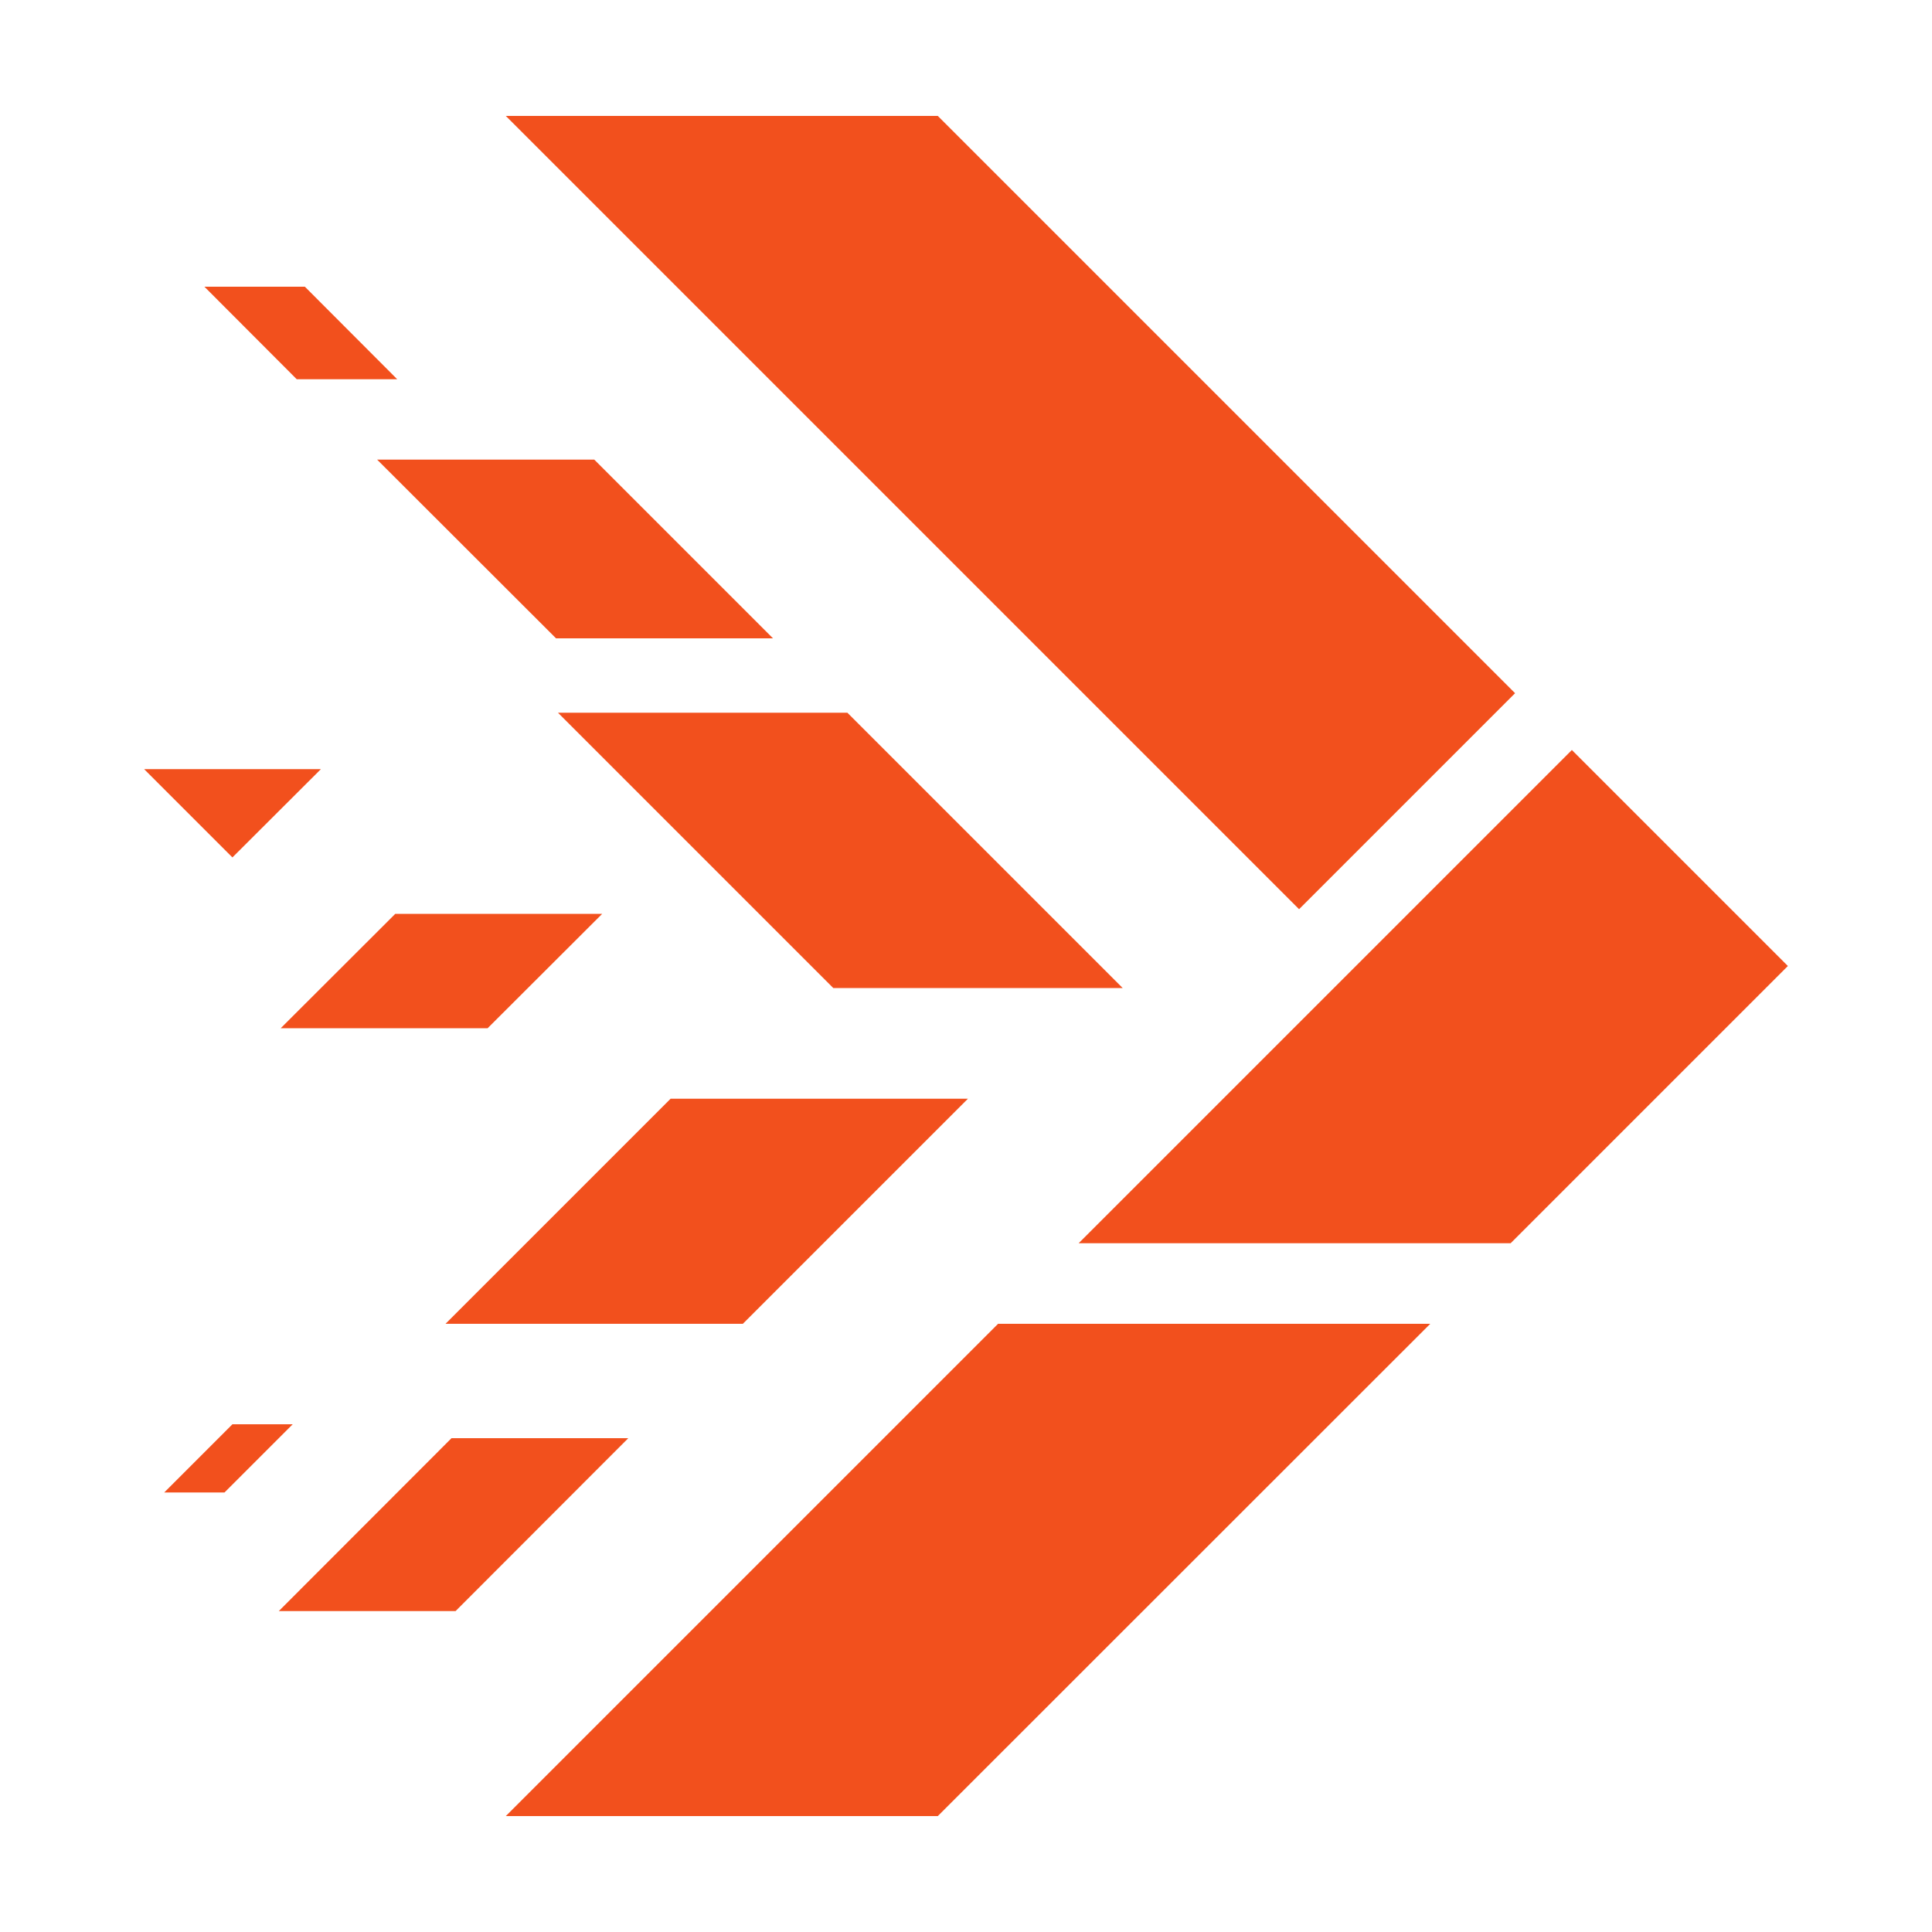
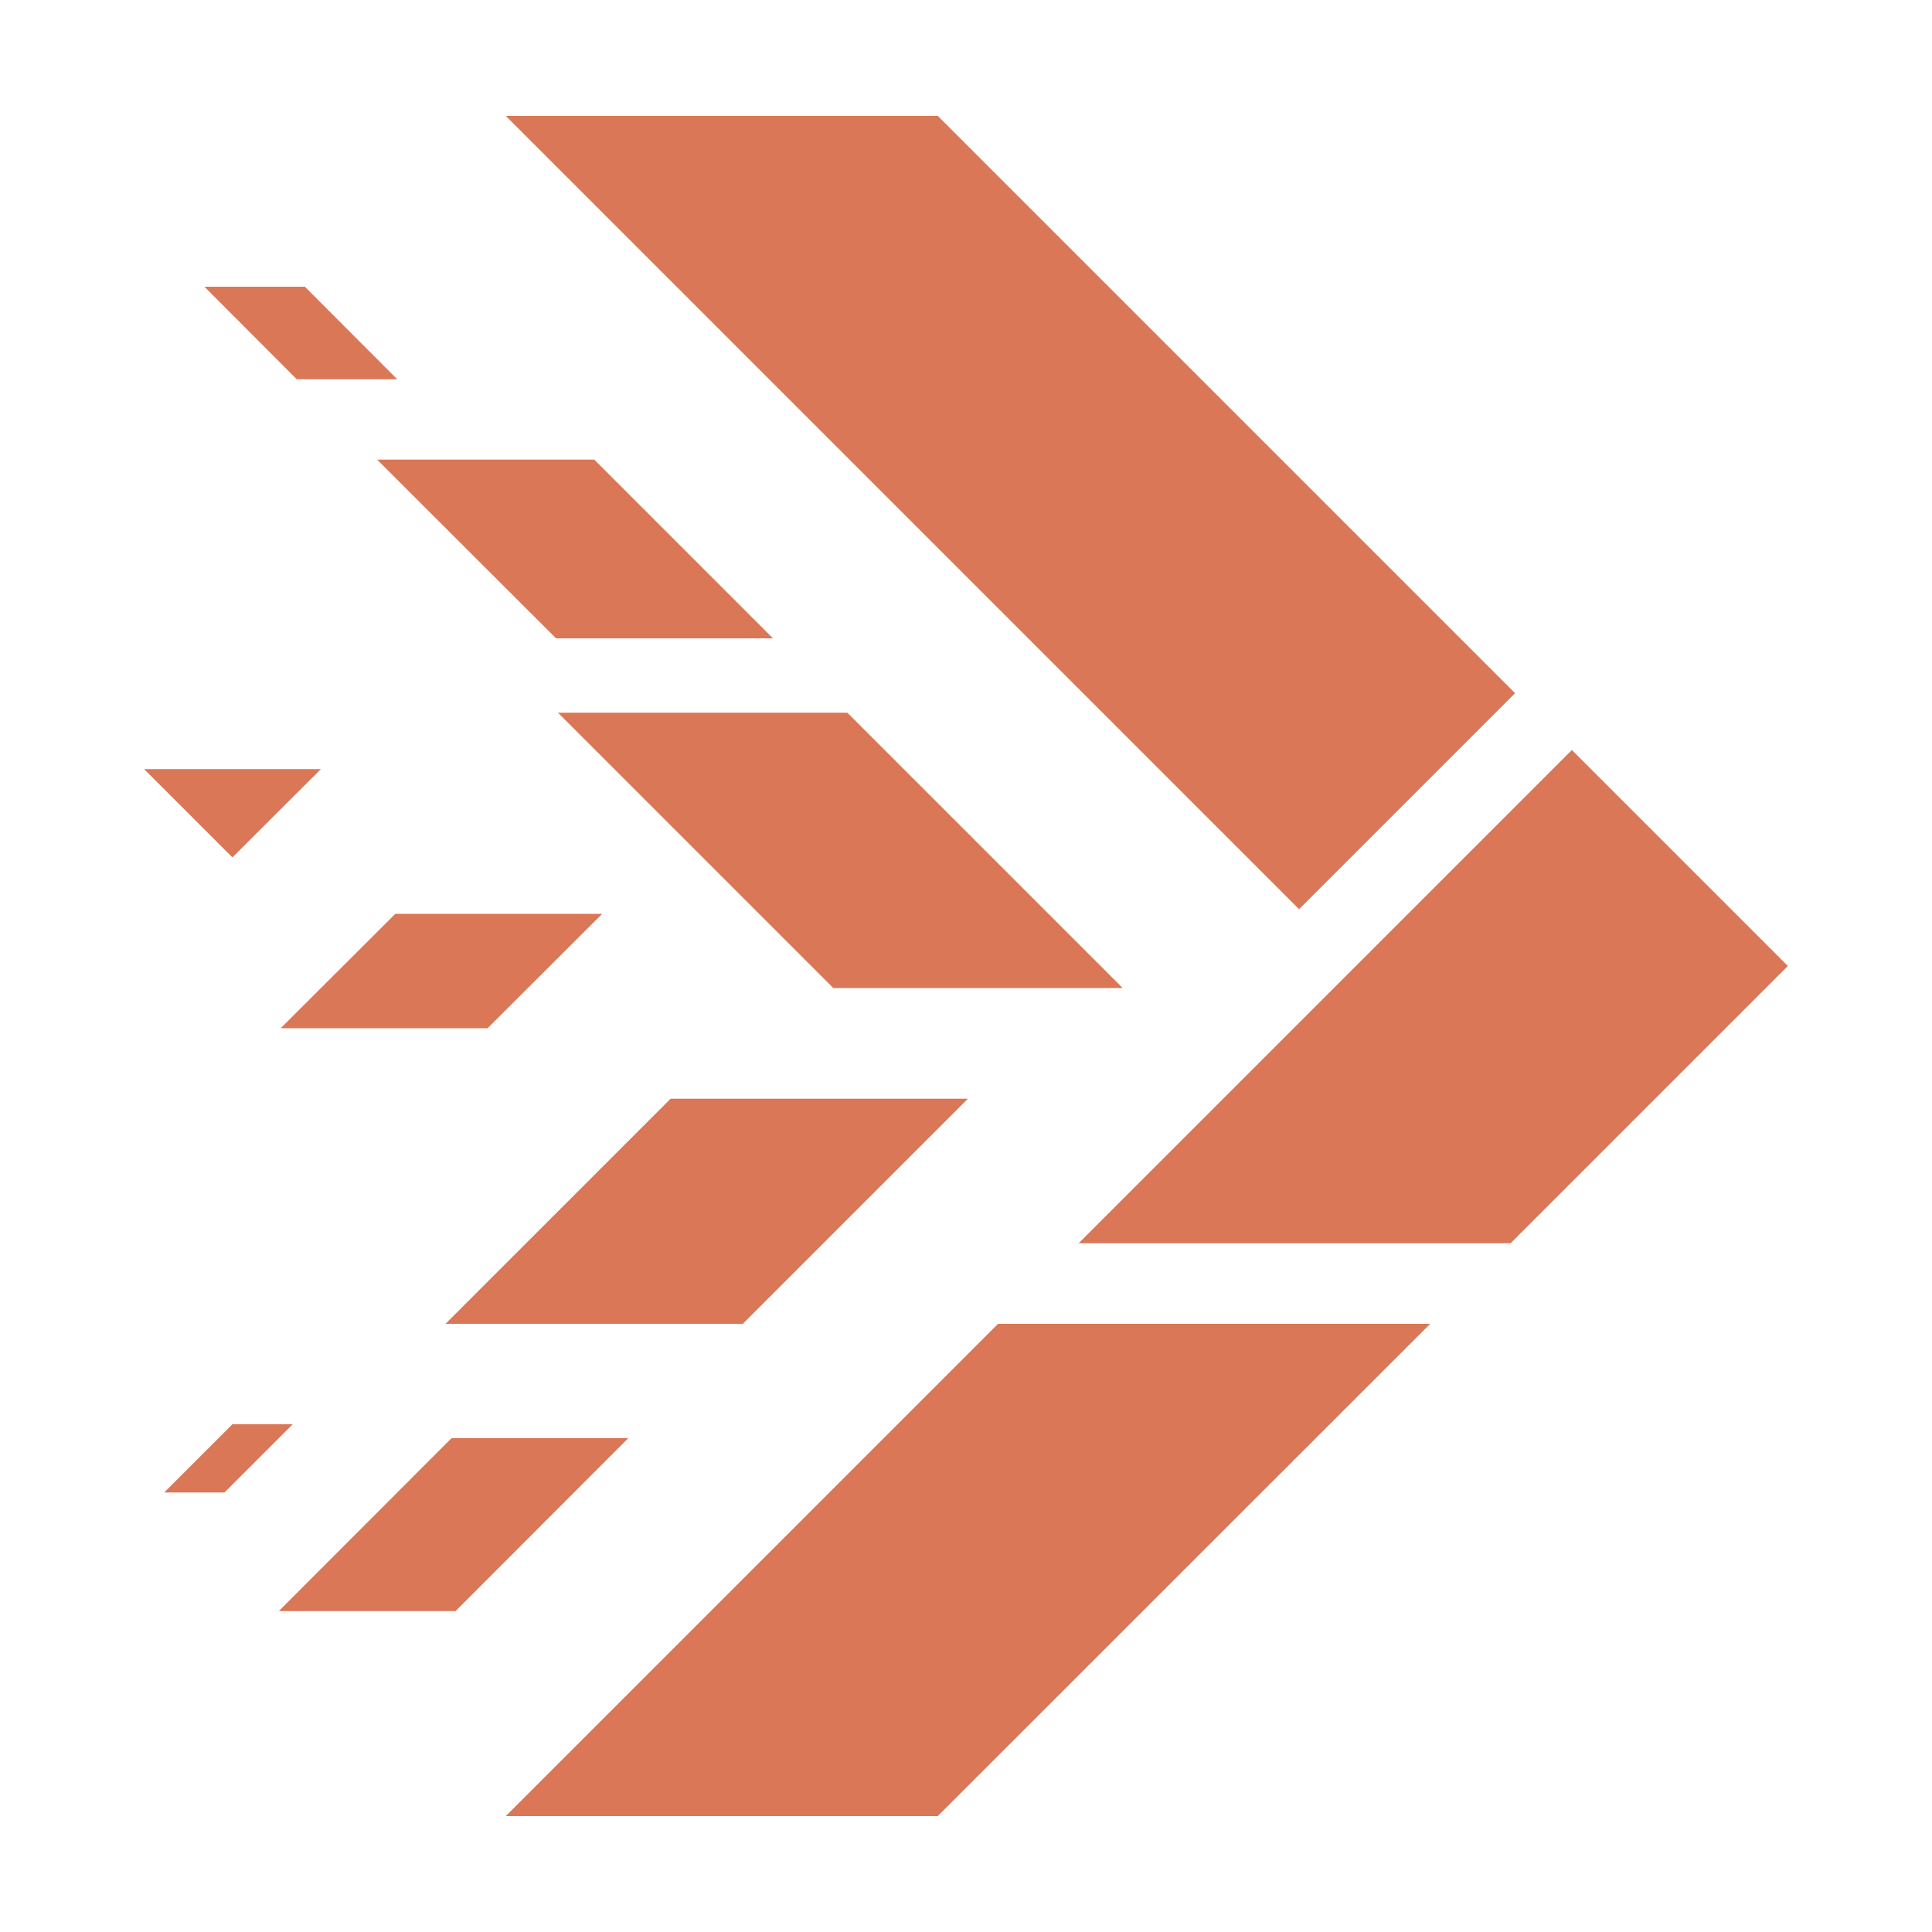
<svg xmlns="http://www.w3.org/2000/svg" viewBox="0 0 100 100">
-   <path fill="#f2501d" d="M26.18 6 48.54 6 78.42 35.88 67.24 47.06ZM81.36 38.82 92.54 50 78.19 64.35 55.83 64.35ZM51.66 68.52 74.03 68.52 48.54 94 26.18 94ZM19.52 23.79 30.76 23.79 40.01 33.04 28.78 33.04ZM28.88 36.89 43.86 36.89 58.11 51.14 43.13 51.14ZM34.71 56.87 50.1 56.87 38.45 68.52 23.06 68.52ZM23.37 74.44 32.52 74.44 23.58 83.39 14.43 83.39ZM20.46 47.3 31.17 47.3 25.24 53.22 14.53 53.22ZM10.58 14.84 15.78 14.84 20.56 19.63 15.36 19.63ZM7.46 39.81 16.61 39.81 12.03 44.38ZM12.03 73.72 15.15 73.72 11.62 77.25 8.5 77.25Z" />
+   <path fill="#d97757" d="M26.18 6 48.54 6 78.42 35.88 67.24 47.06ZM81.36 38.82 92.54 50 78.19 64.35 55.83 64.35ZM51.66 68.52 74.03 68.52 48.54 94 26.18 94ZM19.52 23.79 30.76 23.79 40.01 33.04 28.78 33.04ZM28.88 36.89 43.86 36.89 58.11 51.14 43.13 51.14ZM34.71 56.87 50.1 56.87 38.45 68.52 23.06 68.52ZM23.37 74.44 32.52 74.44 23.58 83.39 14.43 83.39ZM20.46 47.3 31.17 47.3 25.24 53.22 14.53 53.22ZM10.58 14.84 15.78 14.84 20.56 19.63 15.36 19.63ZM7.46 39.81 16.61 39.81 12.03 44.38ZM12.03 73.72 15.15 73.72 11.62 77.25 8.5 77.25Z" />
</svg>
